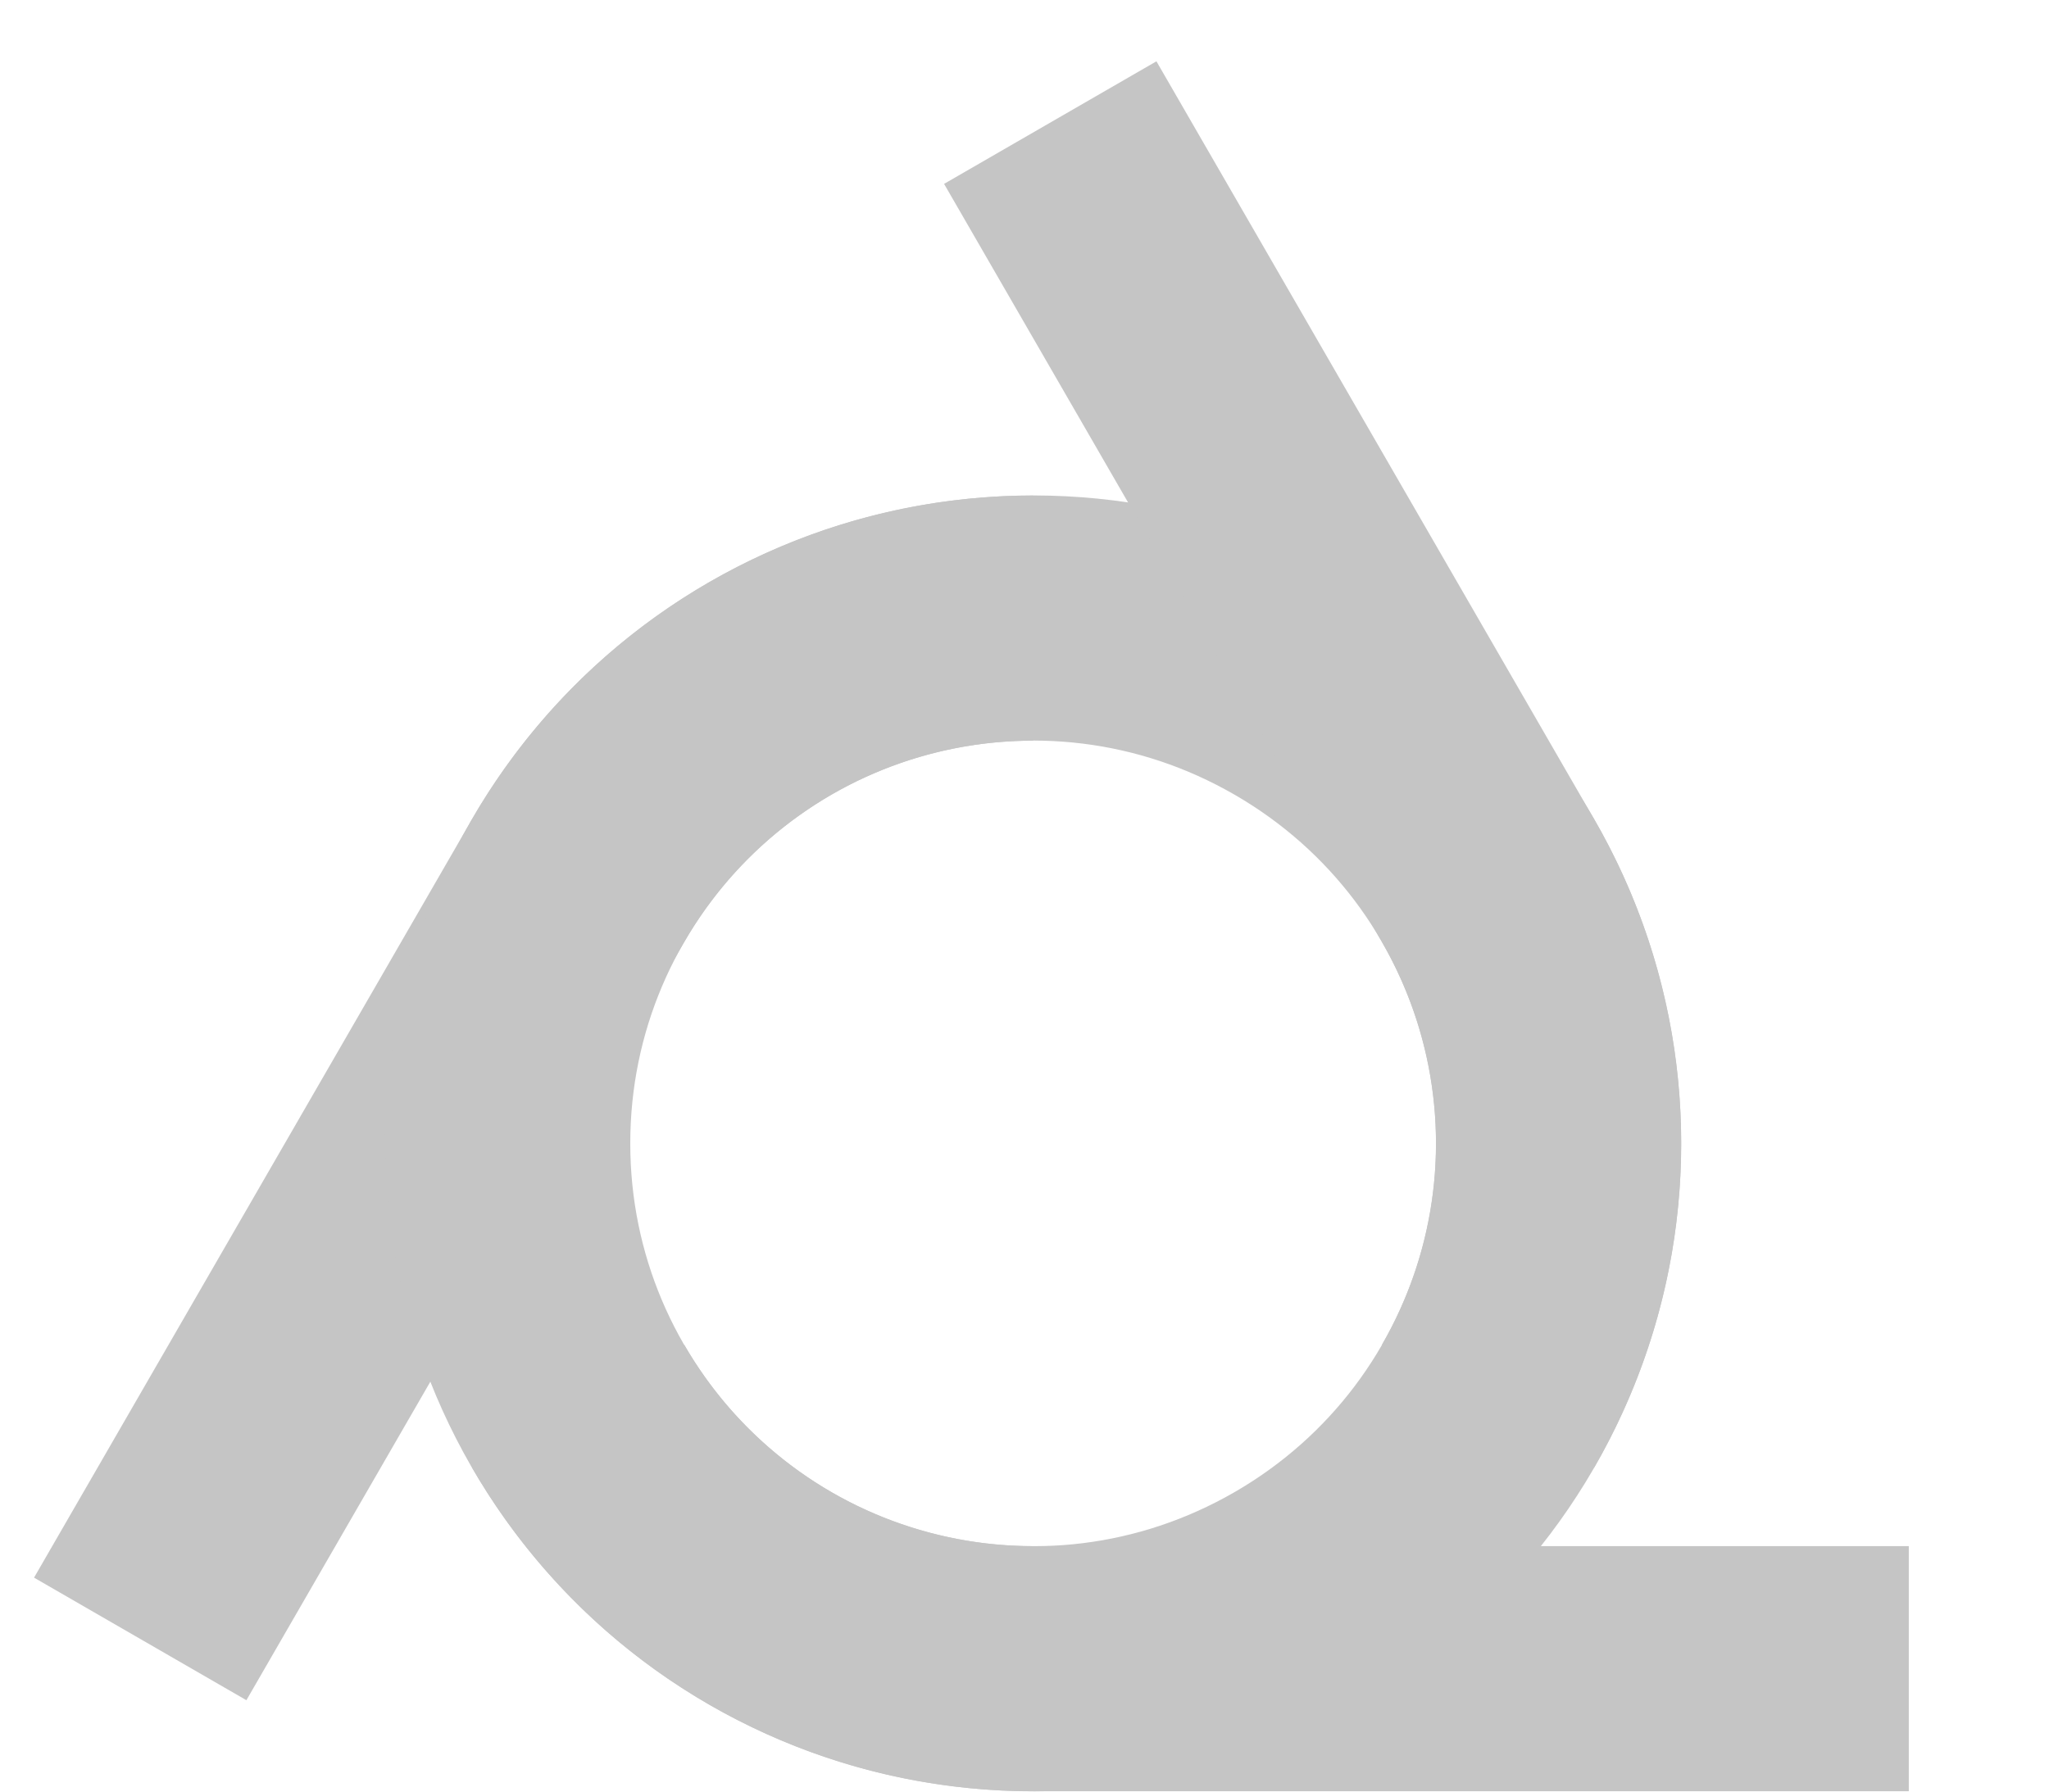
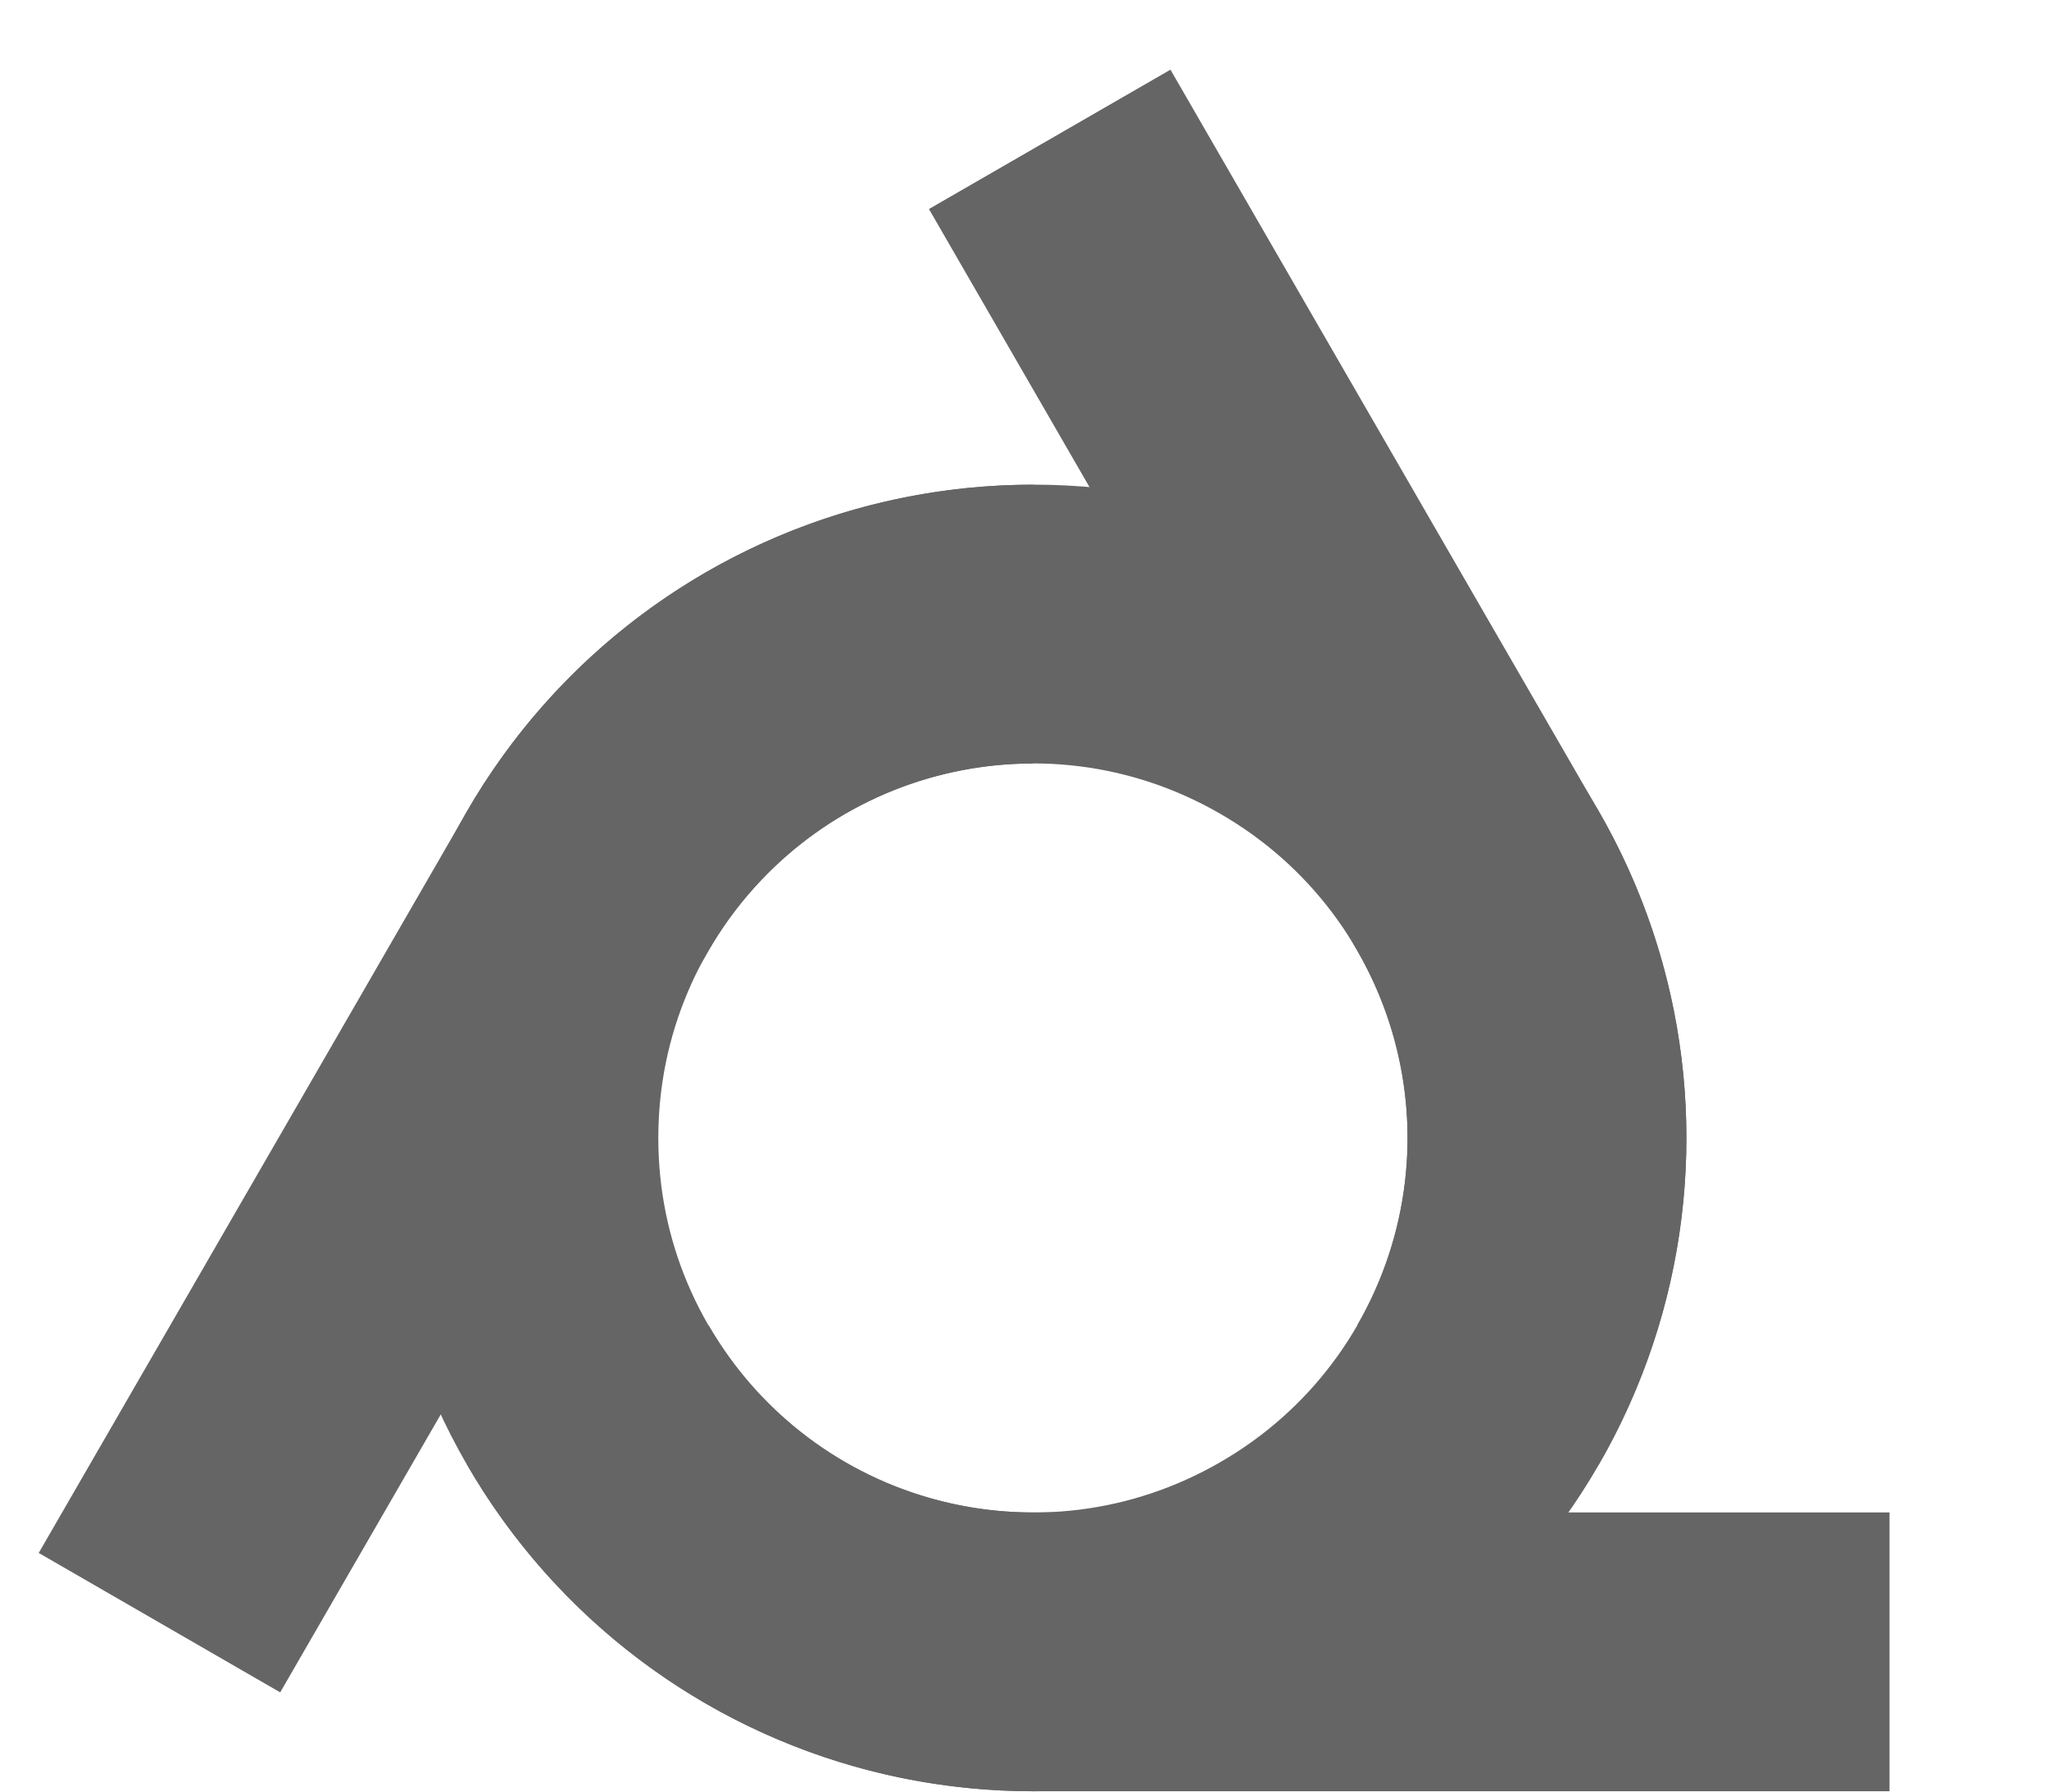
- <svg xmlns="http://www.w3.org/2000/svg" xmlns:xlink="http://www.w3.org/1999/xlink" version="1.1" preserveAspectRatio="xMidYMid meet" viewBox="34.038 49.397 229.962 204.613" width="201.96" height="176.61">
+ <svg xmlns="http://www.w3.org/2000/svg" xmlns:xlink="http://www.w3.org/1999/xlink" version="1.1" preserveAspectRatio="xMidYMid meet" viewBox="-0.359 -1.956 201.718 179.913" width="173.72" height="151.91">
  <defs>
-     <path d="M201.96 210C218.53 181.3 208.7 144.61 180 128.04C151.3 111.47 114.61 121.3 98.04 150C94.71 155.77 78.04 184.64 48.04 236.6" id="d4ncxEDzG" />
-     <path d="M98.04 210C114.61 238.7 151.3 248.53 180 231.96C208.7 215.39 218.53 178.7 201.96 150C198.63 144.23 181.96 115.36 151.96 63.4" id="f1somzrgnI" />
-     <path d="M150 120C116.86 120 90 146.86 90 180C90 213.14 116.86 240 150 240C156.67 240 190 240 250 240" id="c48DLyKO4" />
+     <path d="M101.34 60.73C72.84 60.73 49.73 83.83 49.73 112.34C49.73 140.85 72.84 163.95 101.34 163.95C107.08 163.95 135.75 163.95 187.36 163.95" id="a3WkaIJ28B" />
+     <path d="M56.65 138.14C70.9 162.83 102.46 171.29 127.15 157.03C151.84 142.78 160.29 111.22 146.04 86.53C143.17 81.57 128.83 56.74 103.03 12.04" id="diBgf7VwO" />
+     <path d="M146.04 138.14C160.29 113.46 151.84 81.9 127.15 67.65C102.46 53.39 70.9 61.85 56.65 86.53C53.79 91.5 39.45 116.33 13.64 161.02" id="fbBDLZvRO" />
  </defs>
  <g>
    <g>
-       <use xlink:href="#d4ncxEDzG" opacity="1" fill="#000000" fill-opacity="0" />
+       <use xlink:href="#a3WkaIJ28B" opacity="1" fill="#000000" fill-opacity="0" />
      <g>
-         <use xlink:href="#d4ncxEDzG" opacity="1" fill-opacity="0" stroke="#c5c5c5" stroke-width="28" stroke-opacity="1" />
+         <use xlink:href="#a3WkaIJ28B" opacity="1" fill-opacity="0" stroke="#656565" stroke-width="28" stroke-opacity="1" />
      </g>
    </g>
    <g>
-       <use xlink:href="#f1somzrgnI" opacity="1" fill="#000000" fill-opacity="0" />
+       <use xlink:href="#diBgf7VwO" opacity="1" fill="#000000" fill-opacity="0" />
      <g>
-         <use xlink:href="#f1somzrgnI" opacity="1" fill-opacity="0" stroke="#c5c5c5" stroke-width="28" stroke-opacity="1" />
+         <use xlink:href="#diBgf7VwO" opacity="1" fill-opacity="0" stroke="#656565" stroke-width="28" stroke-opacity="1" />
      </g>
    </g>
    <g>
-       <use xlink:href="#c48DLyKO4" opacity="1" fill="#000000" fill-opacity="0" />
+       <use xlink:href="#fbBDLZvRO" opacity="1" fill="#000000" fill-opacity="0" />
      <g>
-         <use xlink:href="#c48DLyKO4" opacity="1" fill-opacity="0" stroke="#c5c5c5" stroke-width="28" stroke-opacity="1" />
+         <use xlink:href="#fbBDLZvRO" opacity="1" fill-opacity="0" stroke="#656565" stroke-width="28" stroke-opacity="1" />
      </g>
    </g>
  </g>
</svg>
